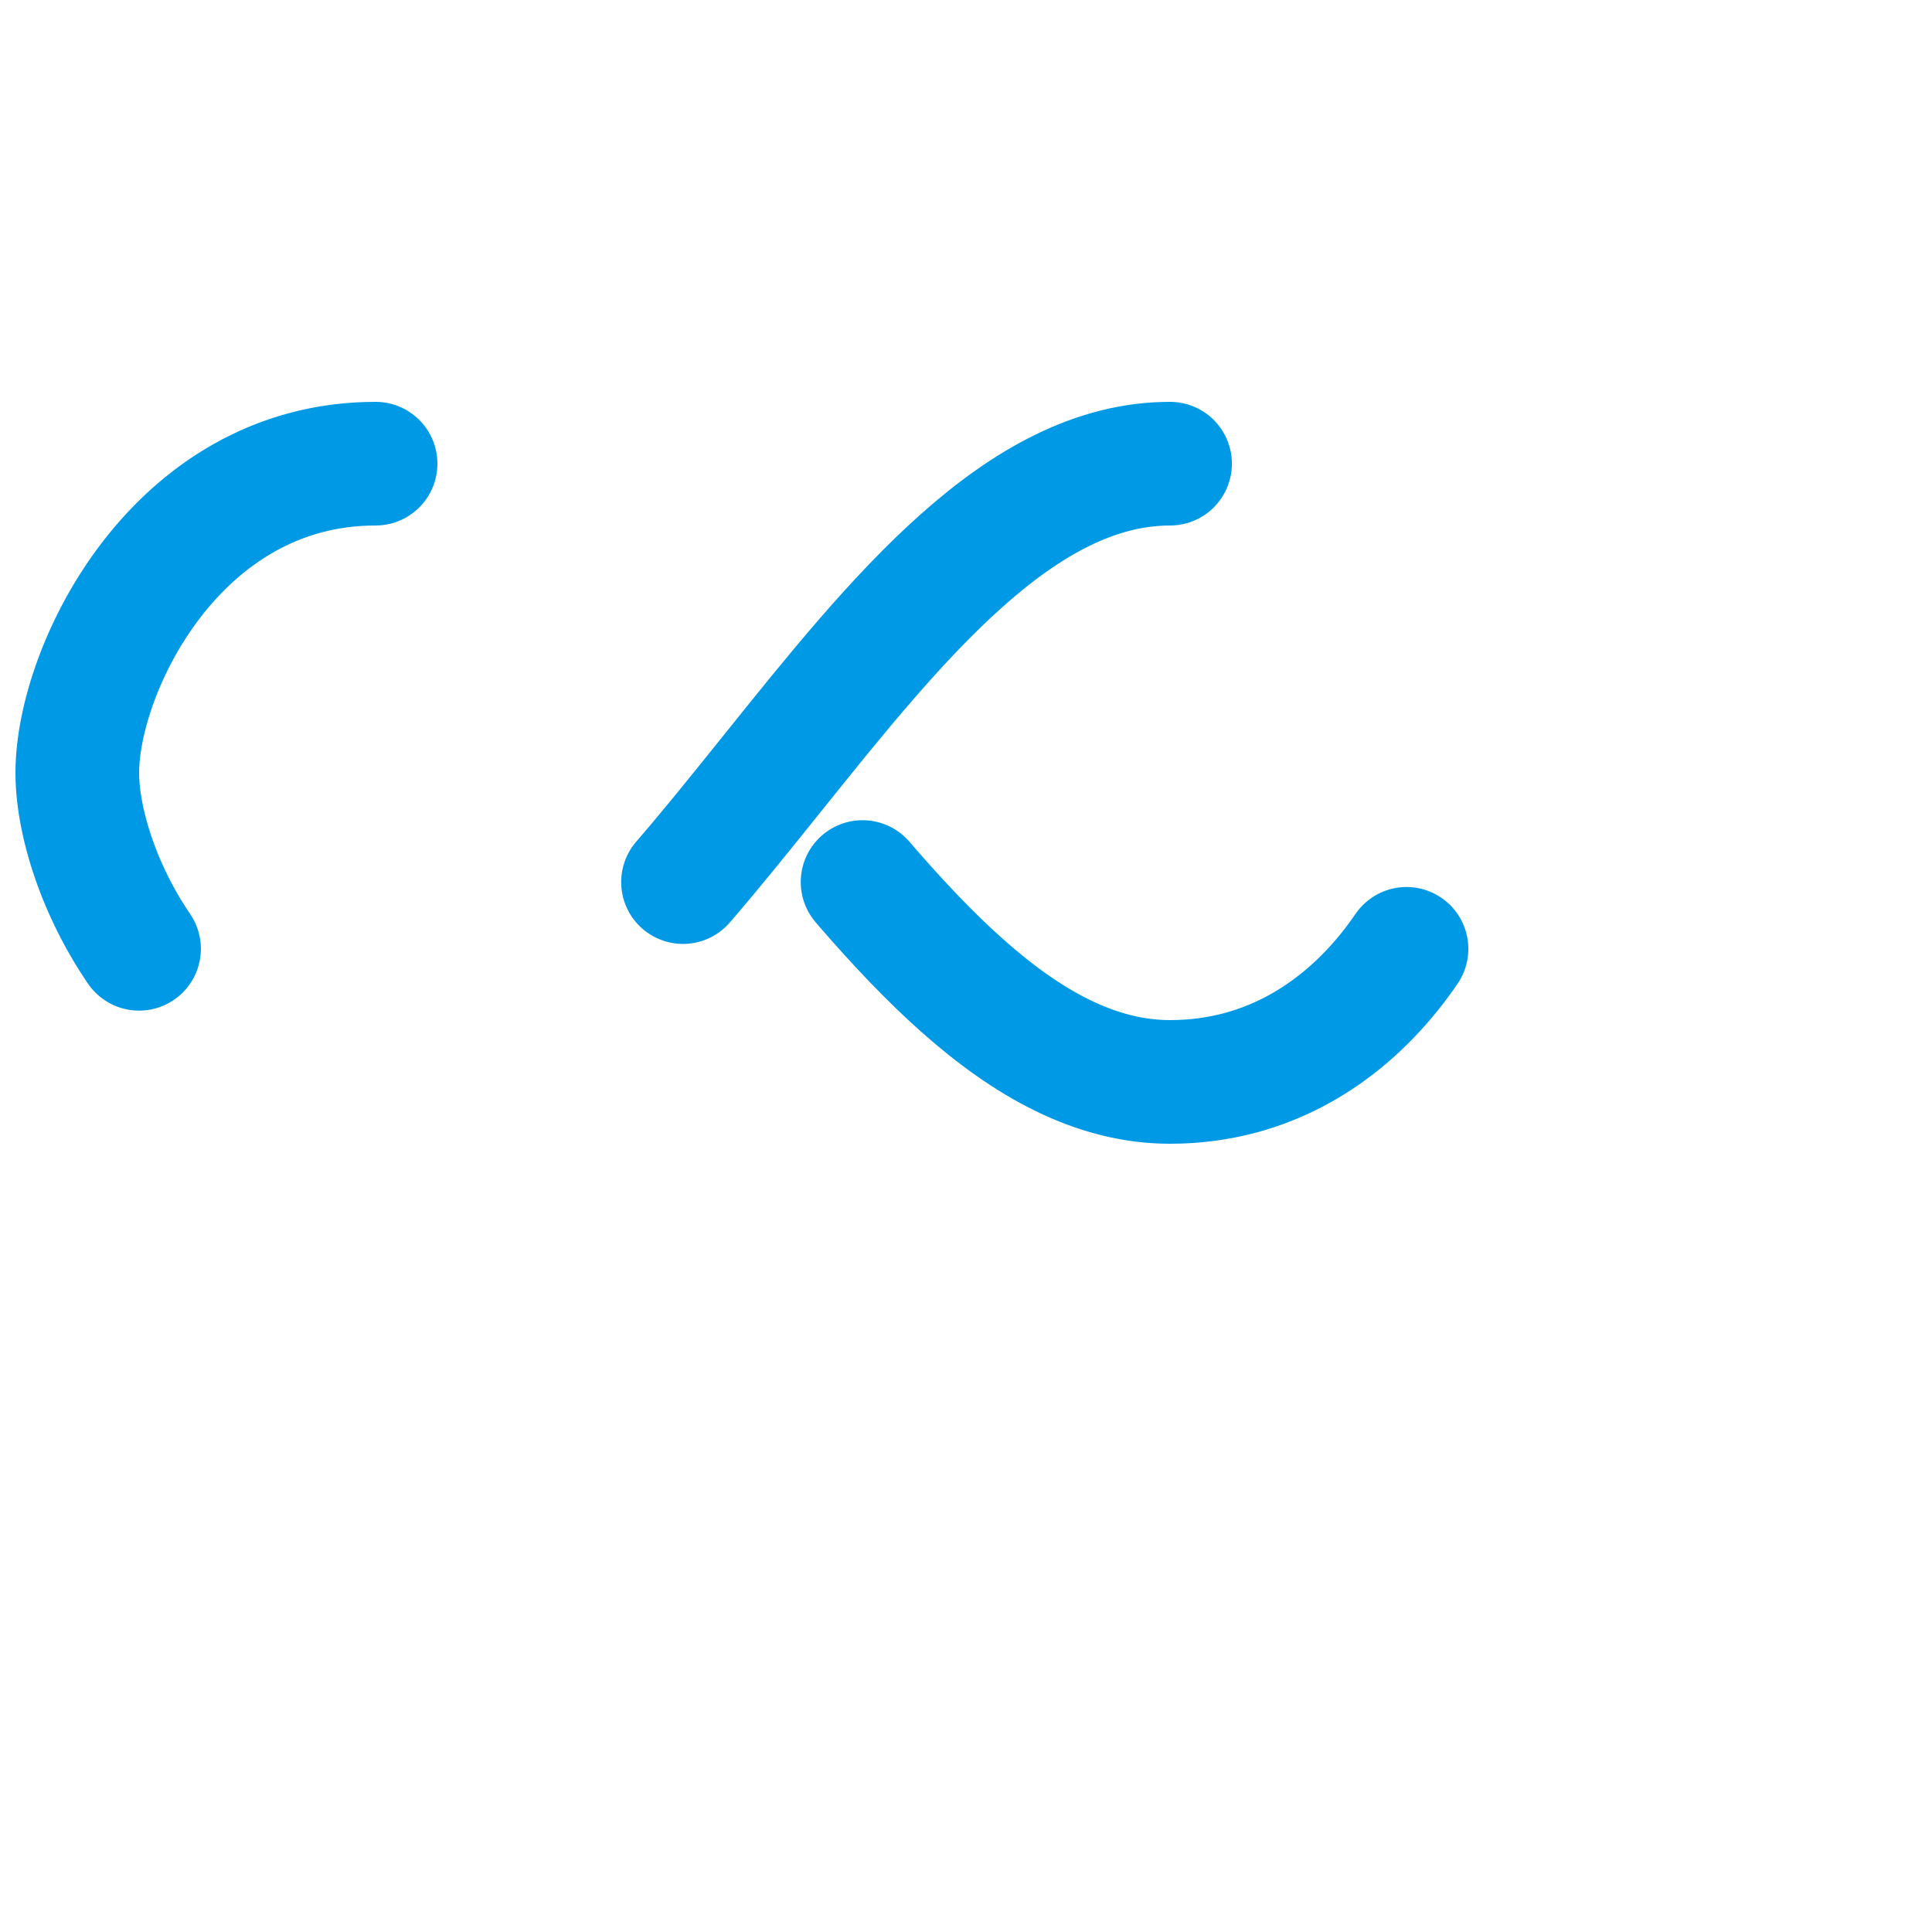
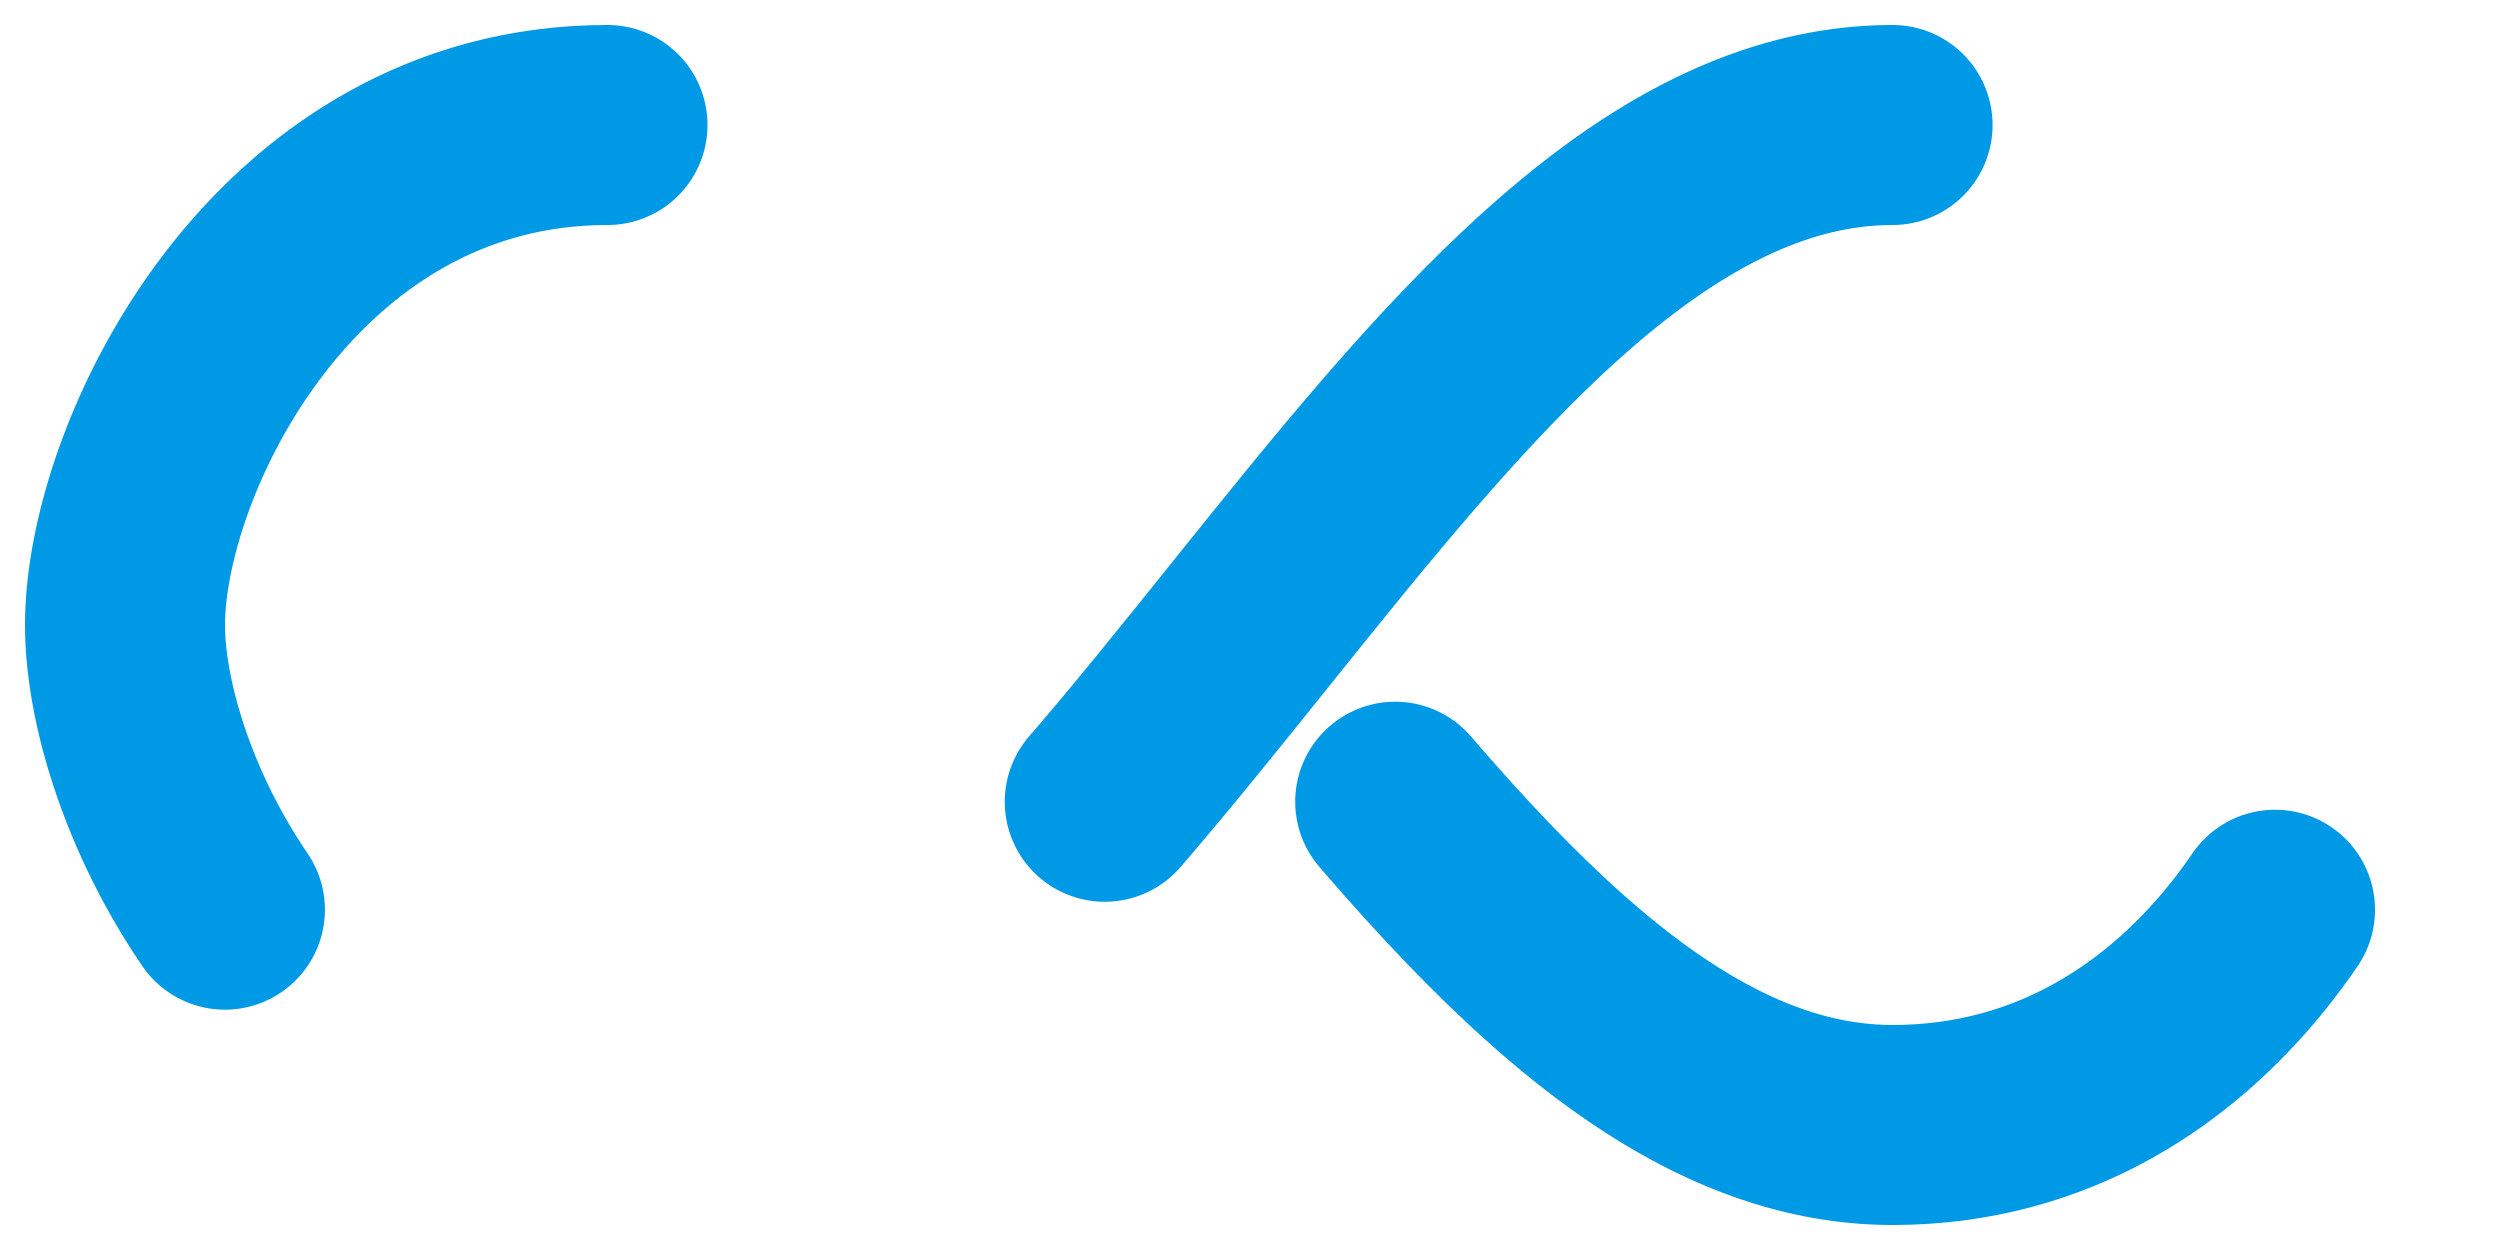
- <svg xmlns="http://www.w3.org/2000/svg" width="200px" height="200px" viewBox="0 0 100 100" preserveAspectRatio="xMidYMid">
-   <path fill="none" stroke="#0099e5" stroke-width="8" stroke-dasharray="42.765 42.765" d="M24.3 30C11.4 30 5 43.3 5 50s6.4 20 19.3 20c19.3 0 32.1-40 51.4-40 C88.6 30 95 43.3 95 50s-6.4 20-19.3 20C56.4 70 43.6 30 24.3 30z" stroke-linecap="round" style="transform:scale(0.8);transform-origin:50px 50px">
+ <svg xmlns="http://www.w3.org/2000/svg" width="200" height="100" viewBox="0 0 100 50" preserveAspectRatio="xMidYMid" version="1.1" id="svg1">
+   <defs id="defs1" />
+   <path fill="none" stroke="#0099e5" stroke-width="8" stroke-dasharray="42.765, 42.765" d="m 24.3,5 c -12.9,0 -19.3,13.3 -19.3,20 0,6.7 6.4,20 19.3,20 19.3,0 32.1,-40 51.4,-40 12.9,0 19.3,13.3 19.3,20 0,6.7 -6.4,20 -19.3,20 -19.3,0 -32.1,-40 -51.4,-40 z" stroke-linecap="round" id="path1">
    <animate attributeName="stroke-dashoffset" repeatCount="indefinite" dur="1s" keyTimes="0;1" values="0;256.589" />
  </path>
</svg>
